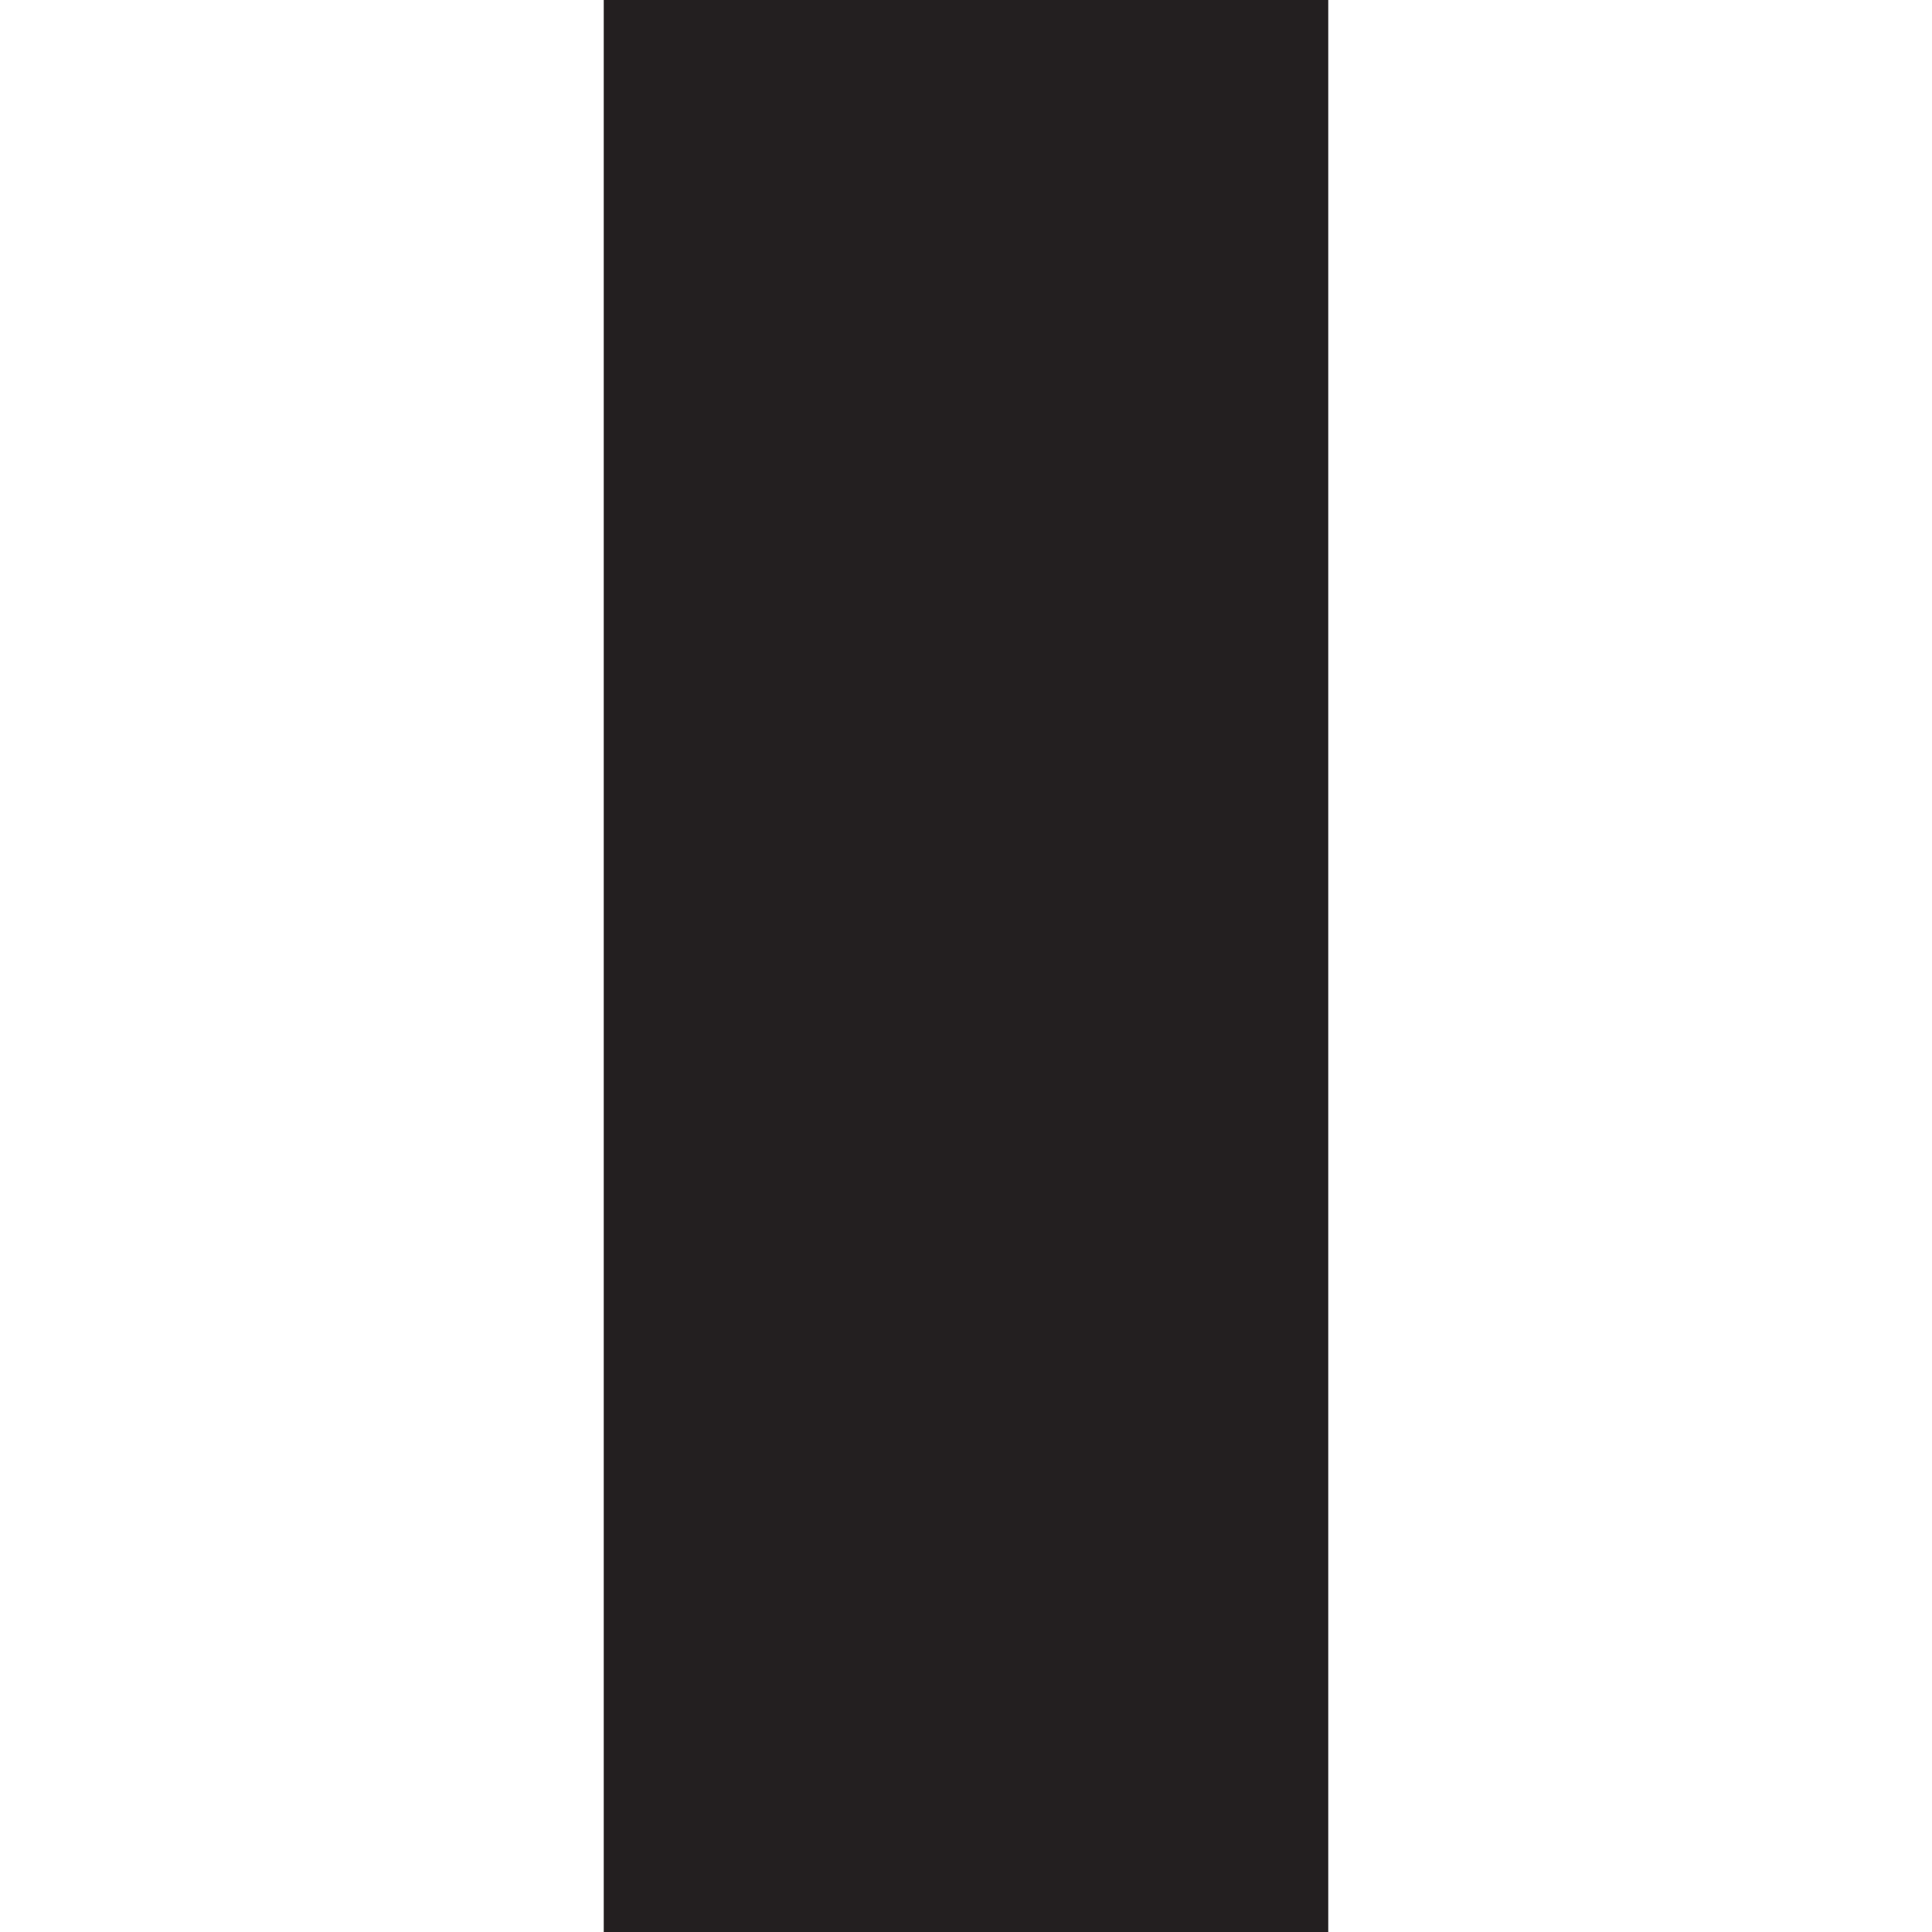
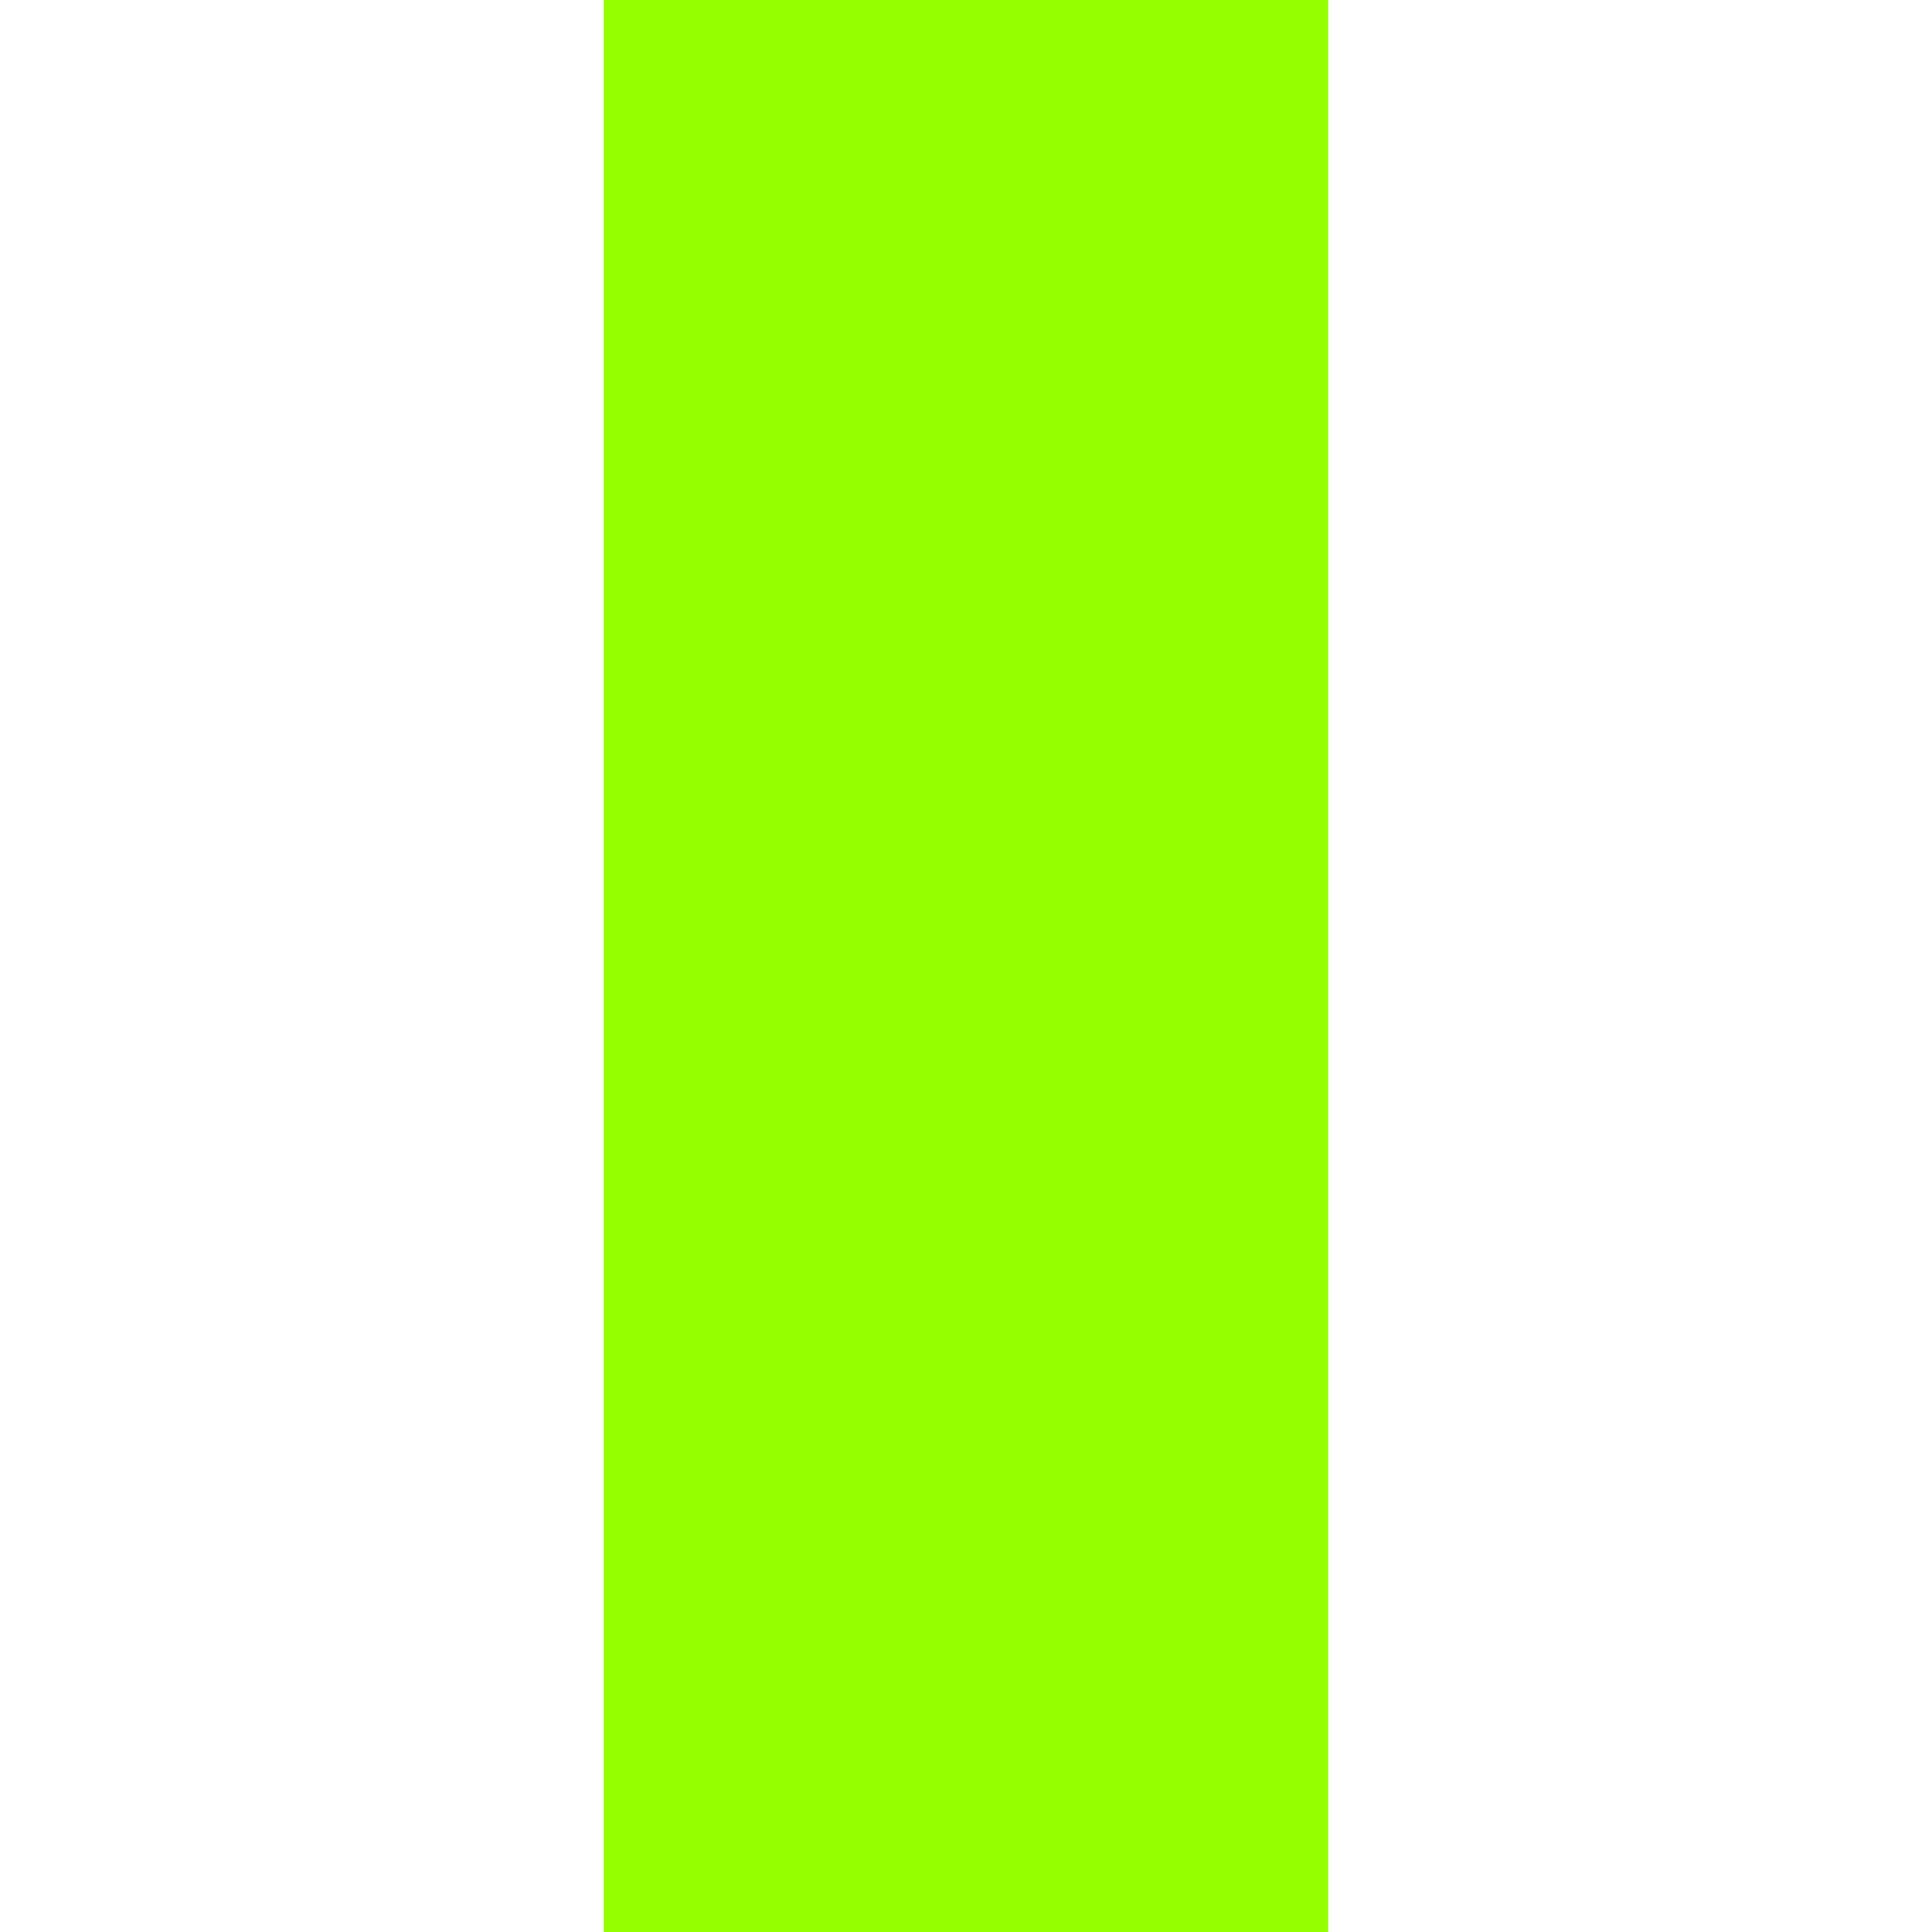
<svg xmlns="http://www.w3.org/2000/svg" id="Layer_1" data-name="Layer 1" viewBox="0 0 800 800">
  <defs>
    <style>
      .cls-1 {
-         fill: #231f20;
+         fill: #95FF00;
        stroke-width: 0px;
      }
    </style>
  </defs>
  <rect class="cls-1" x="250" width="300" height="800" />
</svg>
